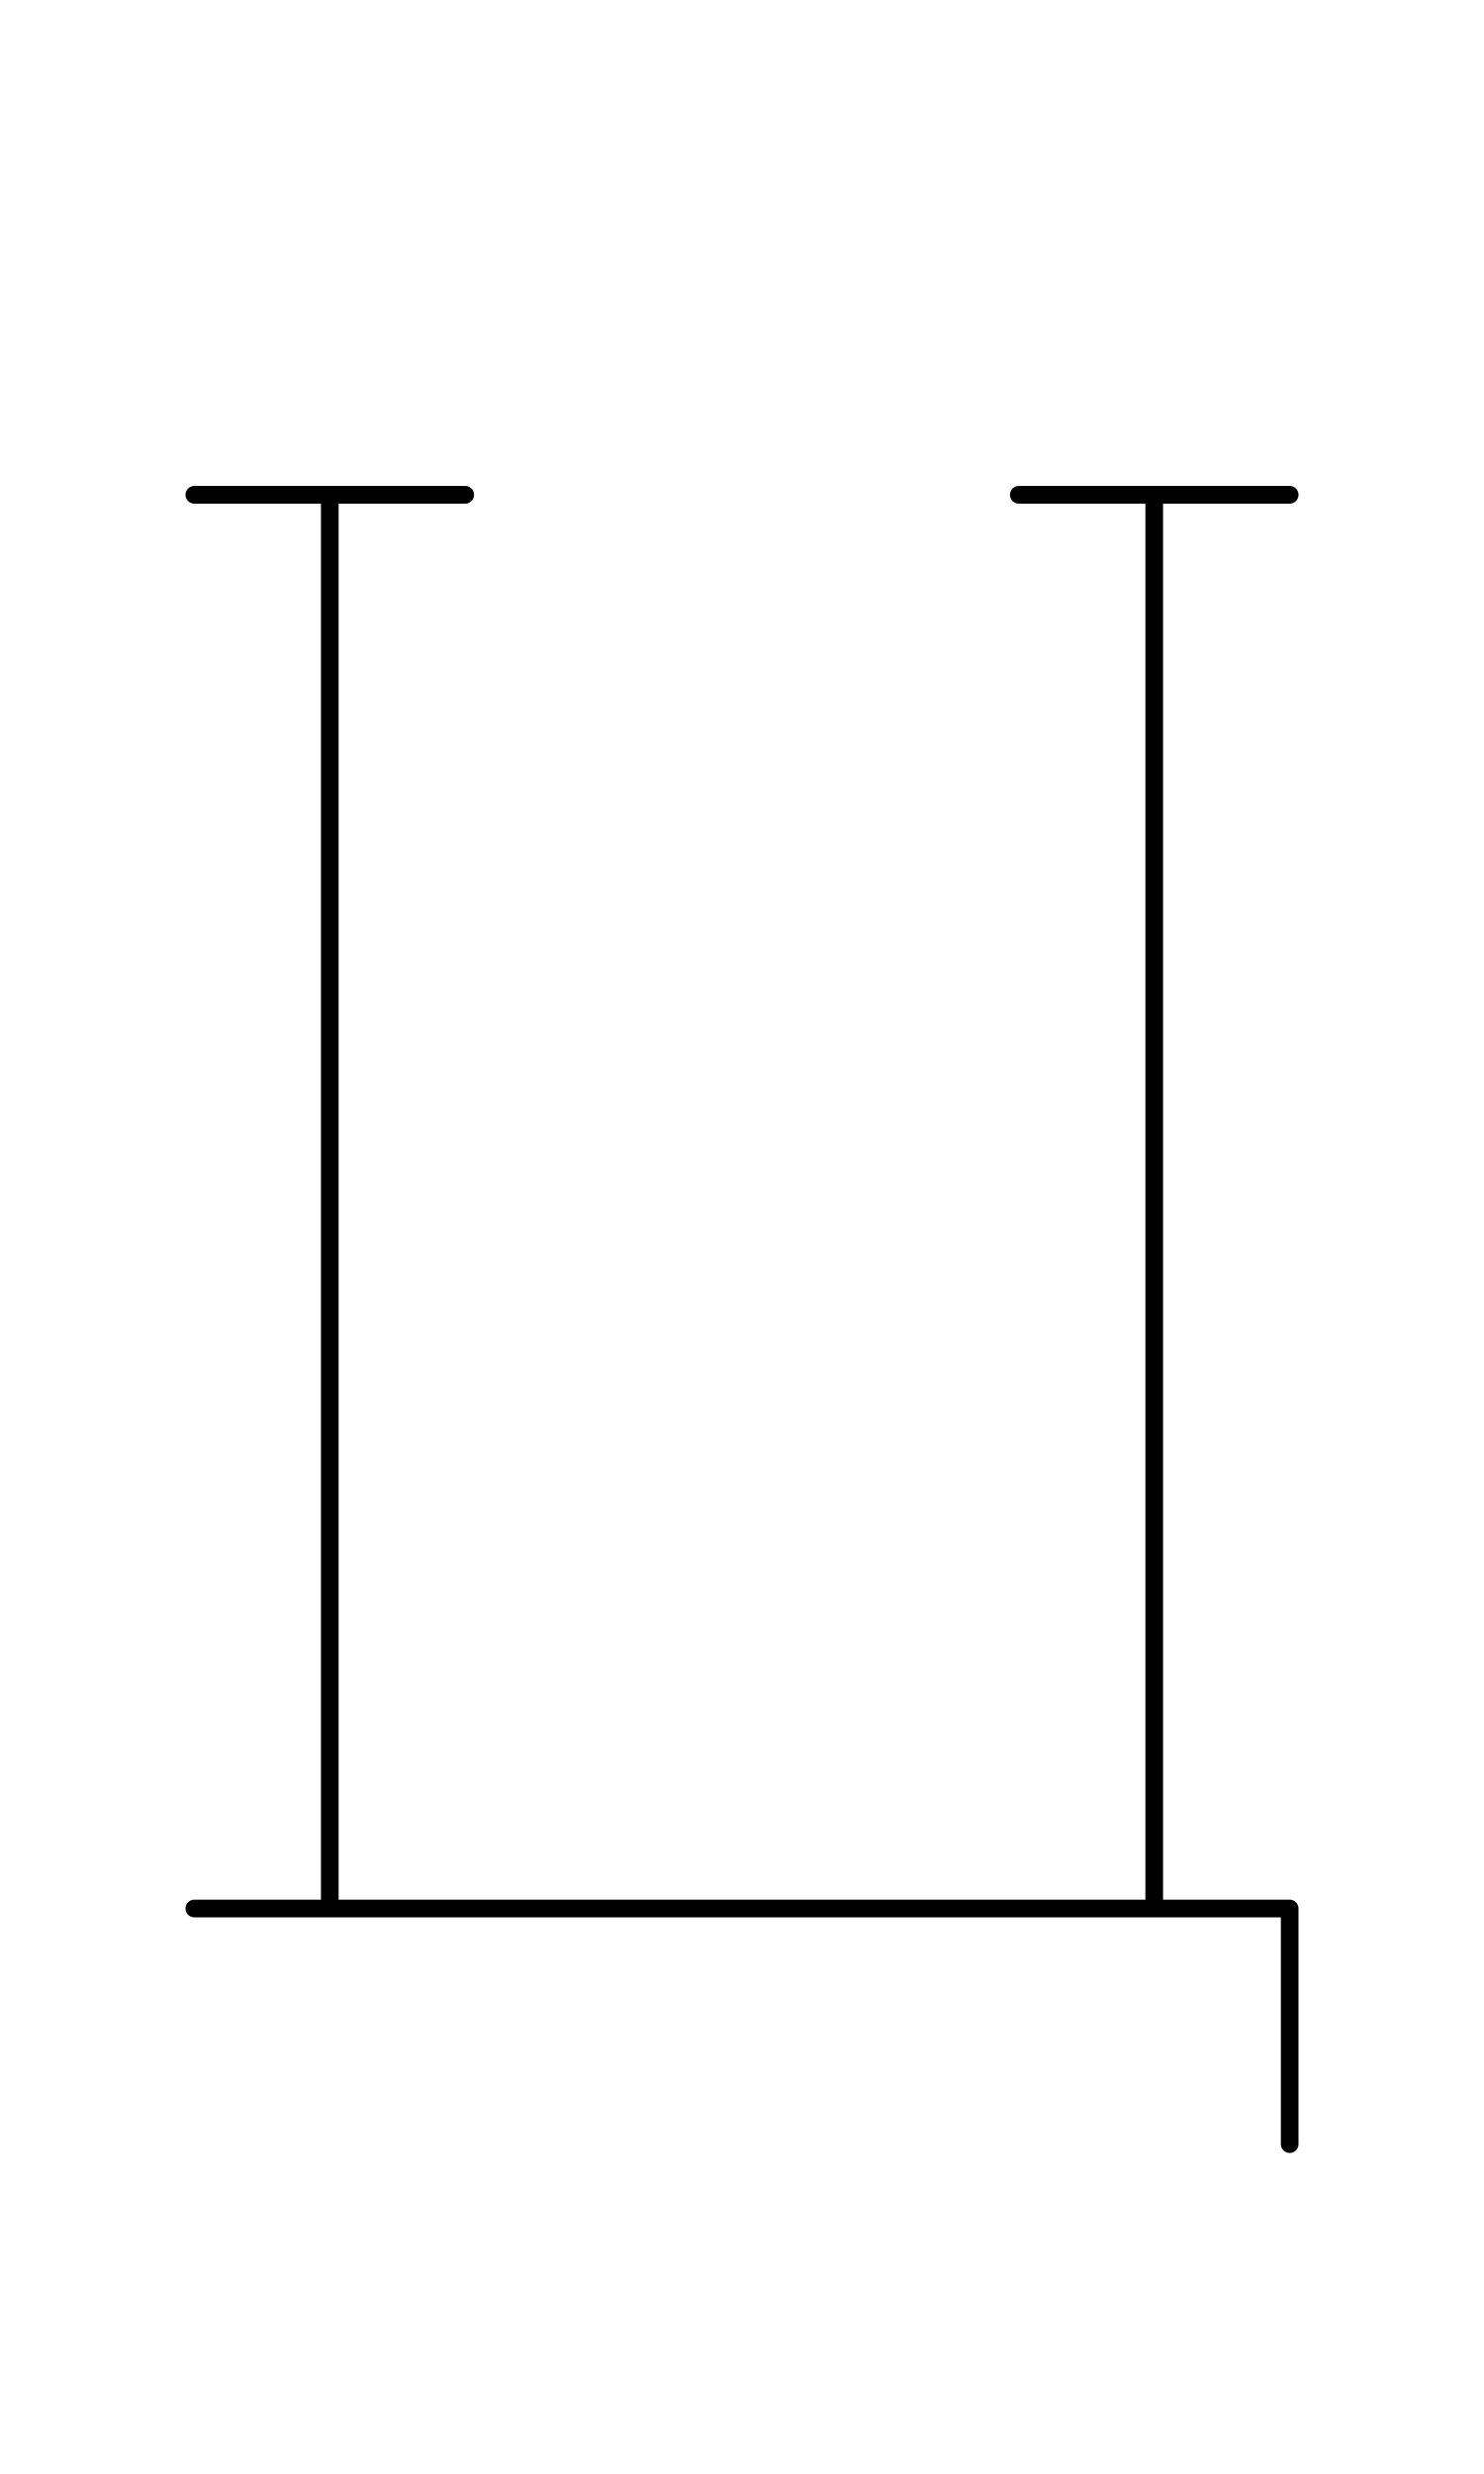
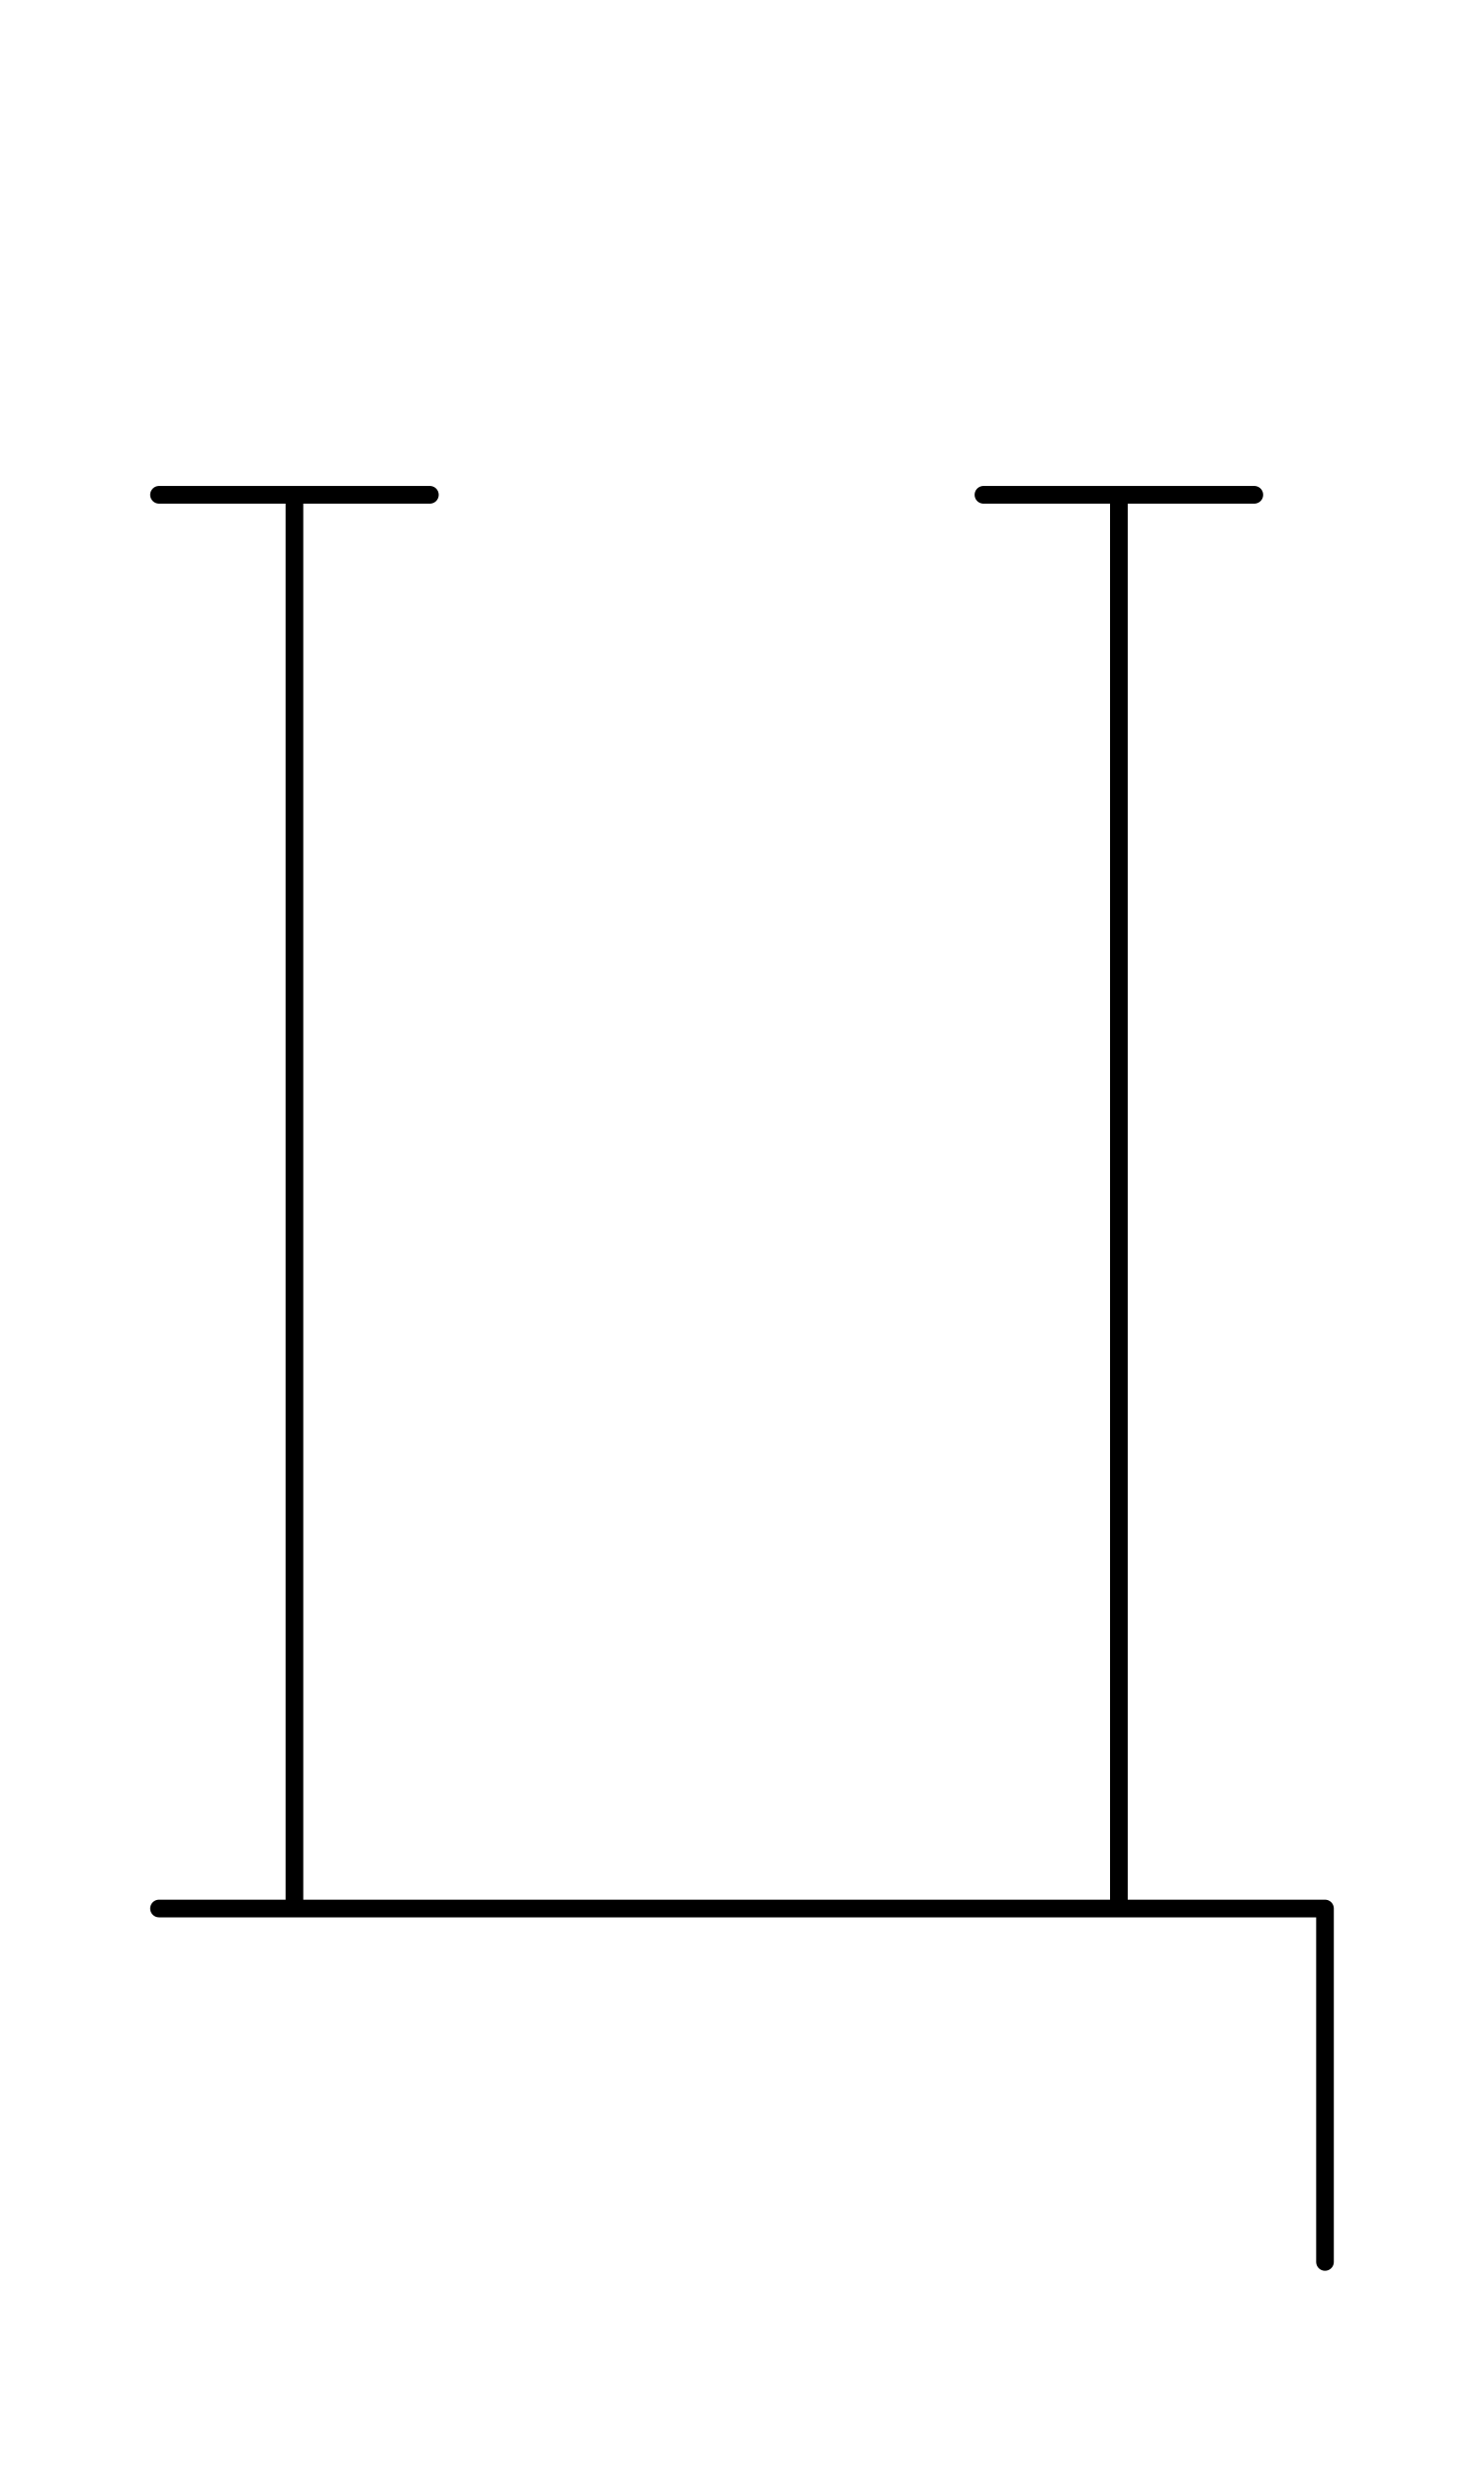
<svg xmlns="http://www.w3.org/2000/svg" width="1008" height="1680" viewBox="0 0 63 105" version="1.1" id="svg5" xml:space="preserve">
  <defs id="defs2" />
  <g id="layer3" style="display:inline;opacity:0.5;stroke-width:3.6;stroke-dasharray:none" transform="matrix(0.8333333,0,0,0.8333333,-157.9762,-173.0963)" />
  <g id="layer2" style="display:inline" />
  <g id="layer1" style="display:inline">
-     <path style="display:inline;fill:none;stroke:#000000;stroke-width:0.75;stroke-linecap:round;stroke-linejoin:round;stroke-dasharray:none" d="m 8.25,81 h 46.5 V 91" id="path65" />
-     <path style="display:inline;fill:none;stroke:#000000;stroke-width:0.75;stroke-linecap:round;stroke-linejoin:round;stroke-dasharray:none" d="m 8.25,21 h 11.5" id="path66" />
-     <path style="display:inline;fill:none;stroke:#000000;stroke-width:0.75;stroke-linecap:round;stroke-linejoin:round;stroke-dasharray:none" d="M 14,21.125 V 80.875" id="path67" />
-     <path style="display:inline;fill:none;stroke:#000000;stroke-width:0.75;stroke-linecap:round;stroke-linejoin:round;stroke-dasharray:none" d="m 43.25,21 h 11.5" id="path69" />
-     <path style="display:inline;fill:none;stroke:#000000;stroke-width:0.75;stroke-linecap:round;stroke-linejoin:round;stroke-dasharray:none" d="M 49,21.125 V 80.875" id="path70" />
+     <path style="display:inline;fill:none;stroke:#000000;stroke-width:0.75;stroke-linecap:round;stroke-linejoin:round;stroke-dasharray:none" d="m 6.75,81 h 49.5 V 96" id="path65" />
+     <path style="display:inline;fill:none;stroke:#000000;stroke-width:0.75;stroke-linecap:round;stroke-linejoin:round;stroke-dasharray:none" d="m 6.75,21 h 11.5" id="path66" />
+     <path style="display:inline;fill:none;stroke:#000000;stroke-width:0.75;stroke-linecap:round;stroke-linejoin:round;stroke-dasharray:none" d="M 12.5,21.125 V 80.875" id="path67" />
+     <path style="display:inline;fill:none;stroke:#000000;stroke-width:0.75;stroke-linecap:round;stroke-linejoin:round;stroke-dasharray:none" d="m 41.75,21 h 11.5" id="path69" />
+     <path style="display:inline;fill:none;stroke:#000000;stroke-width:0.75;stroke-linecap:round;stroke-linejoin:round;stroke-dasharray:none" d="M 47.5,21.125 V 80.875" id="path70" />
  </g>
</svg>
